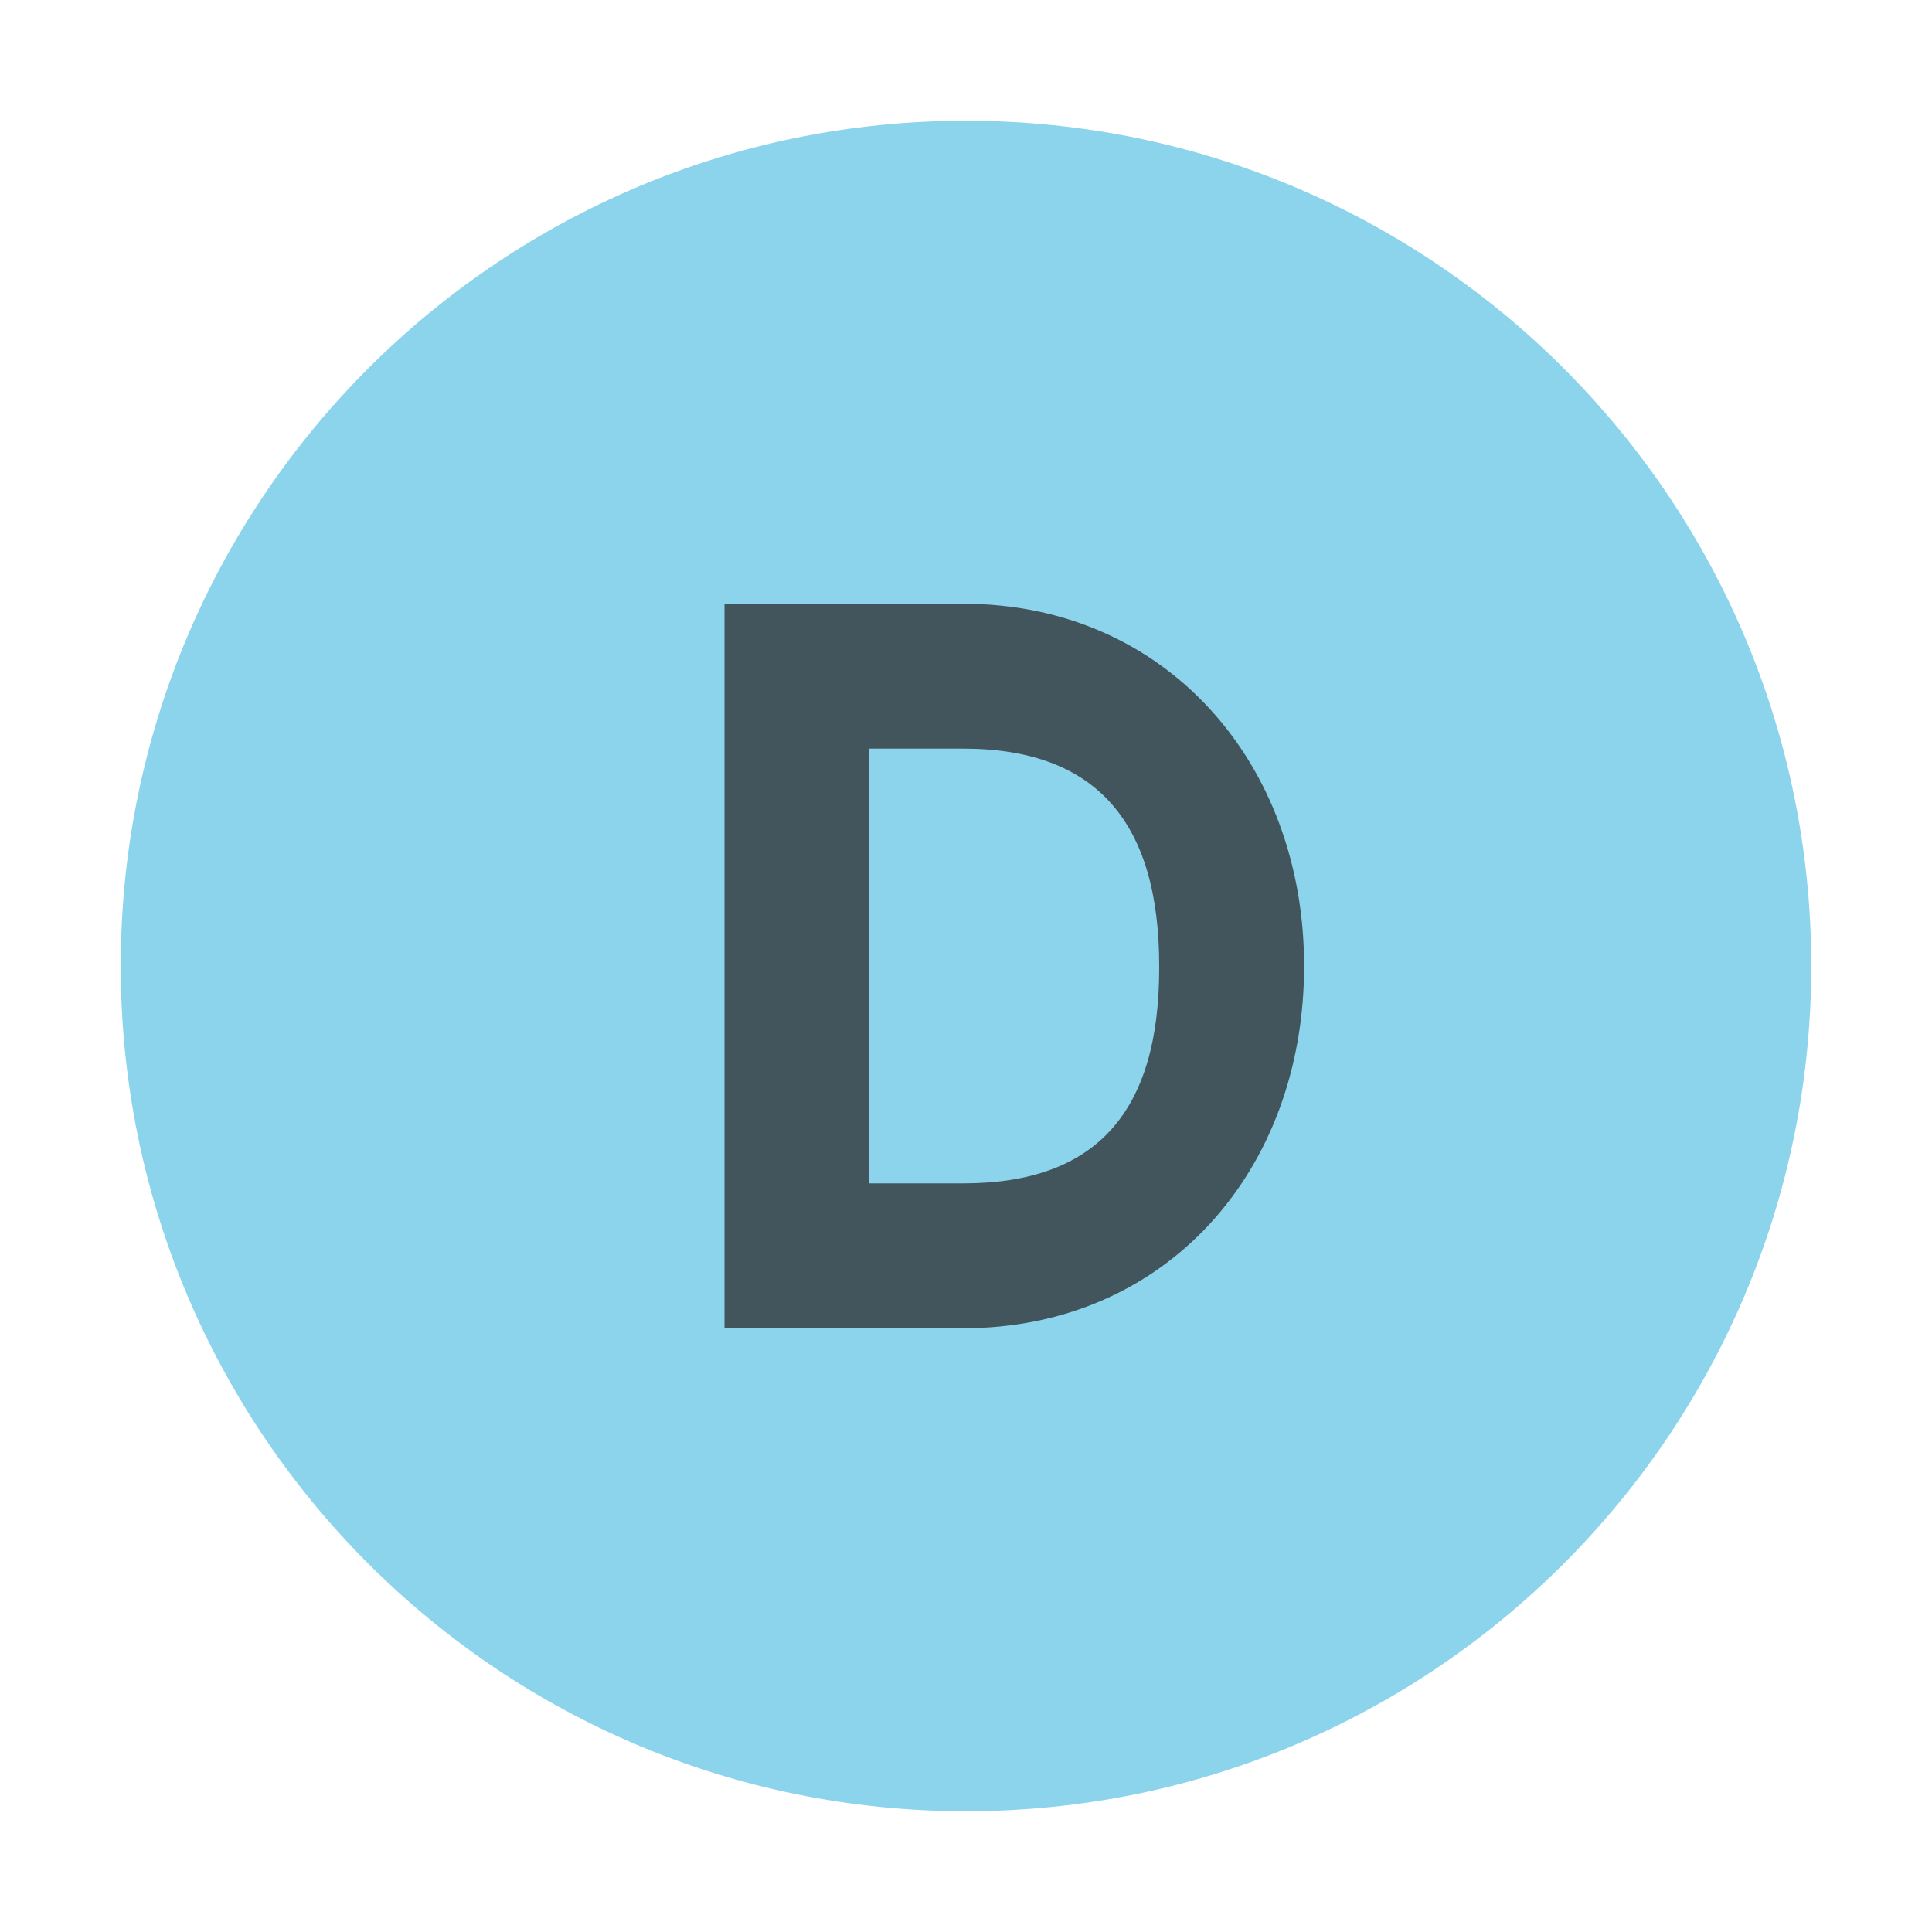
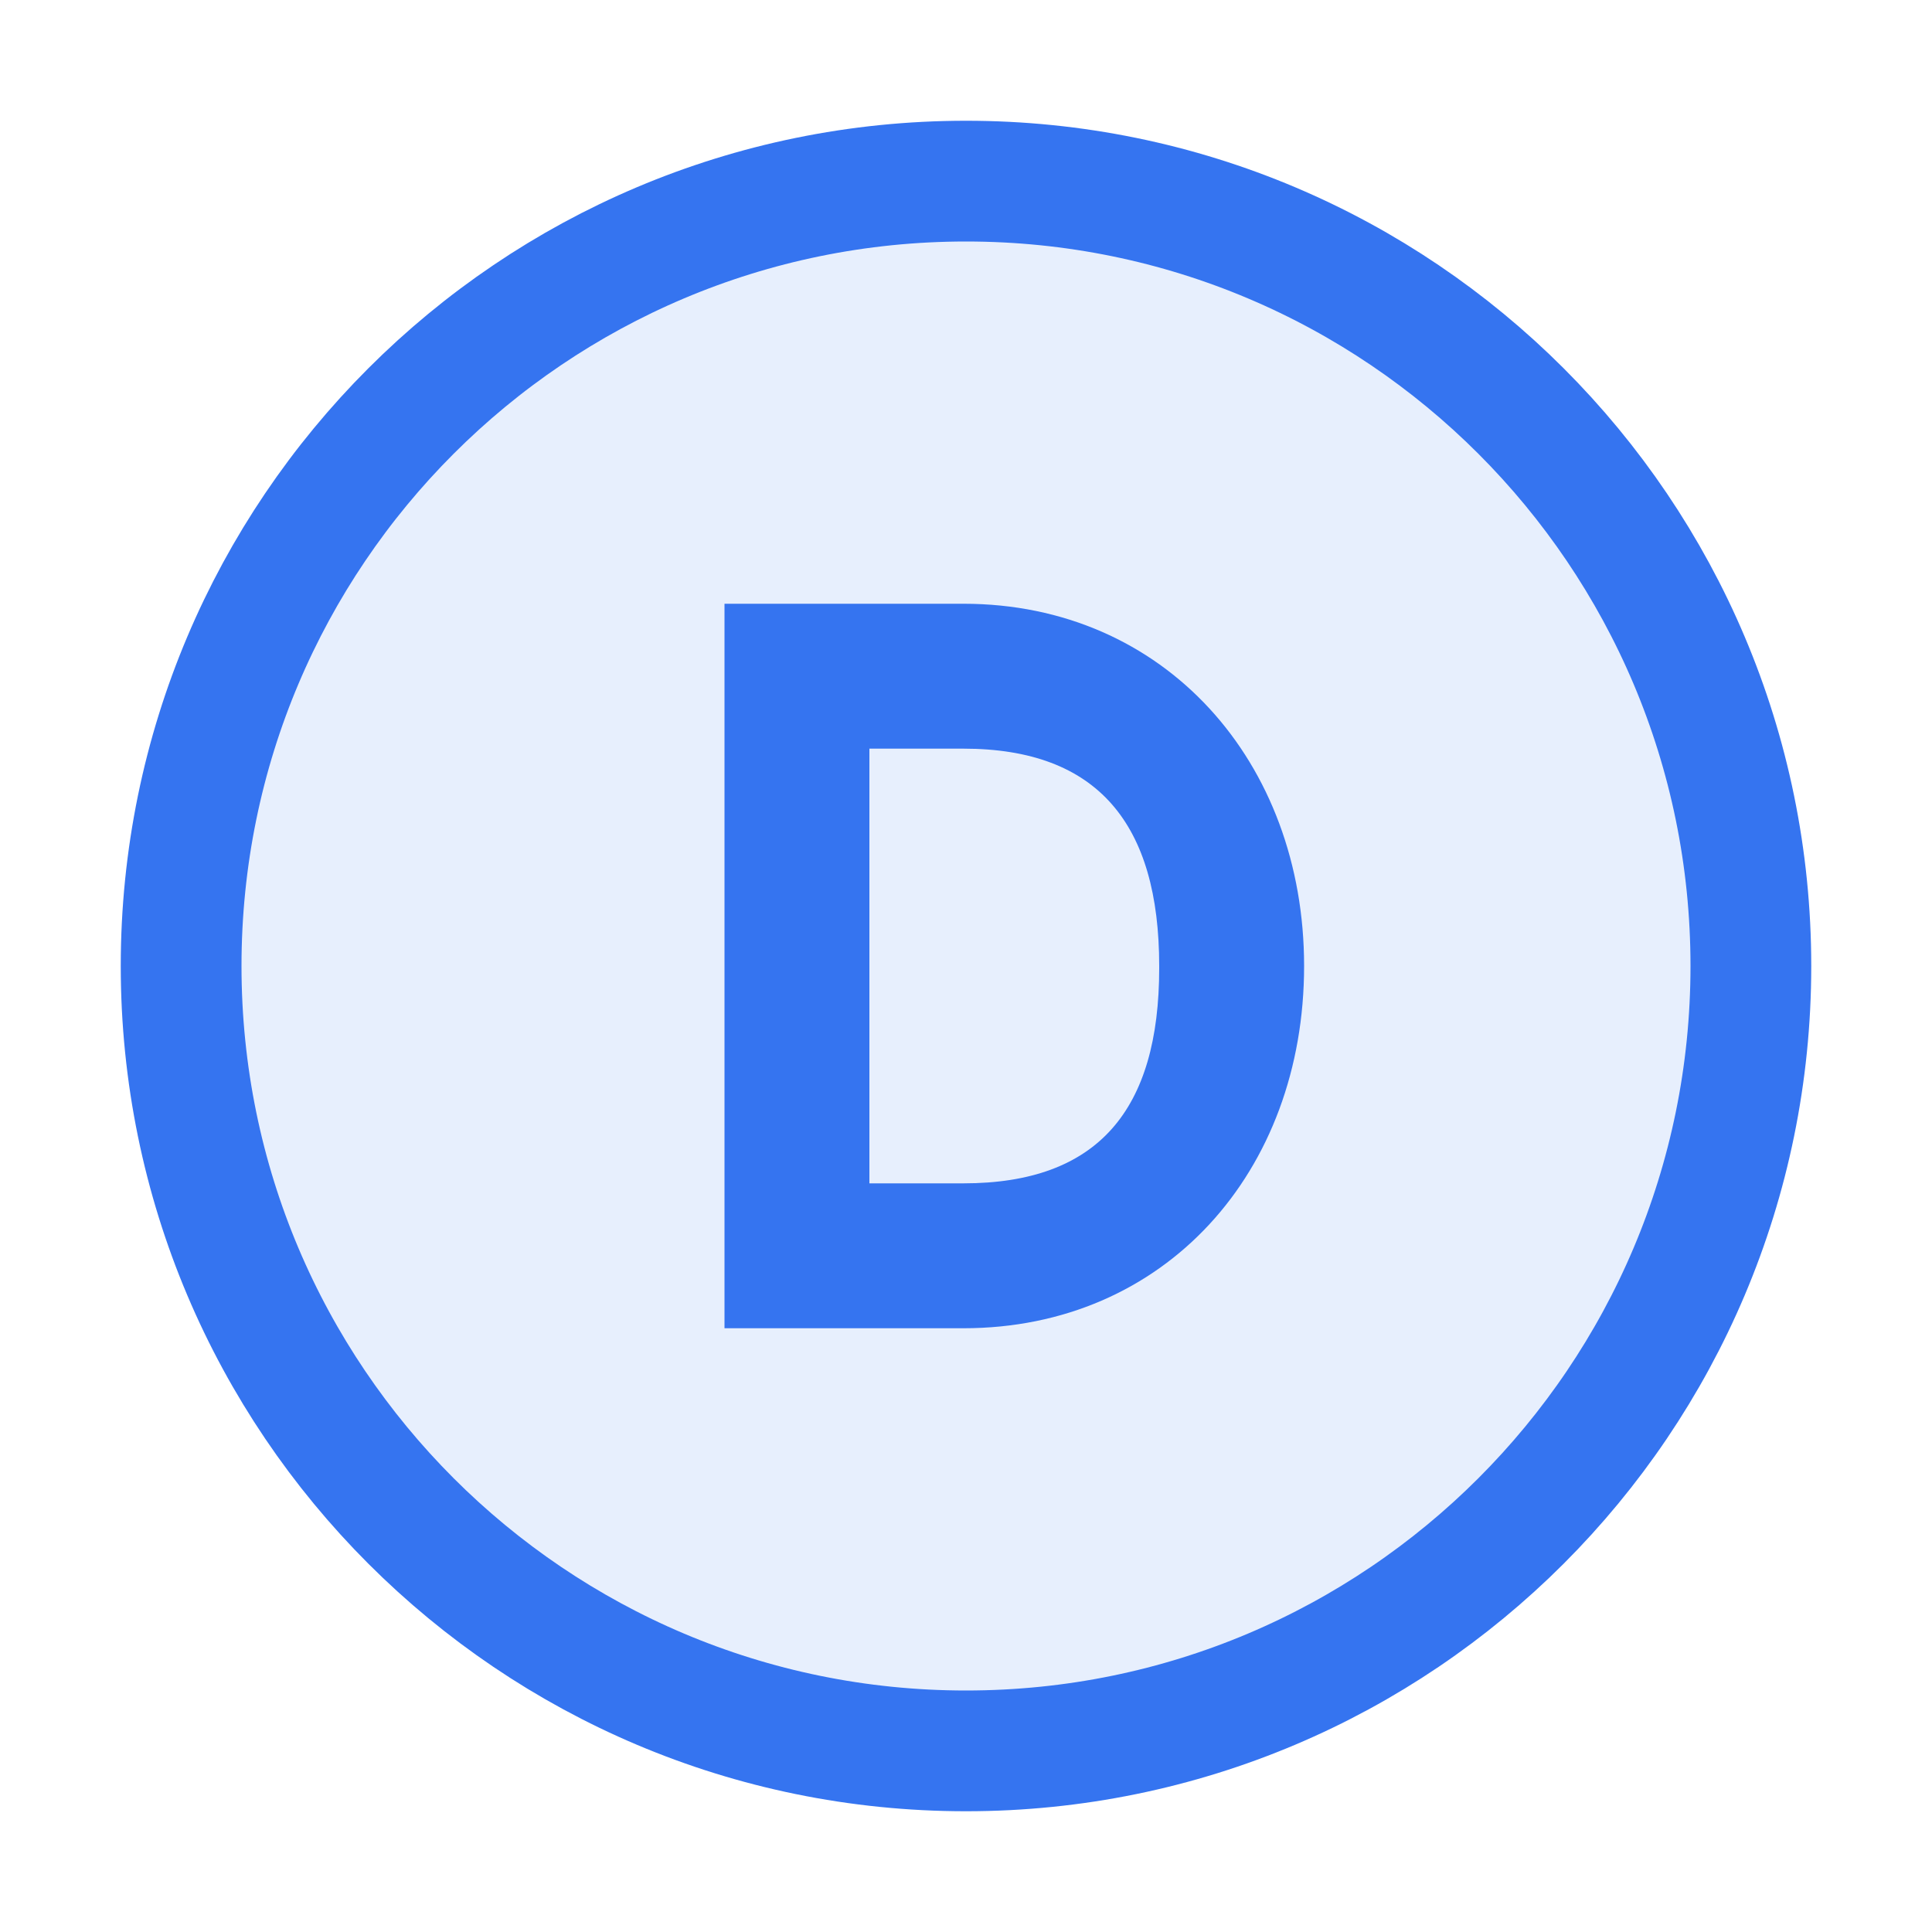
- <svg xmlns="http://www.w3.org/2000/svg" width="16" height="16" viewBox="0 0 16 16">
-   <g fill="none" fill-rule="evenodd">
-     <path fill="#40B6E0" fill-opacity=".6" d="M15,8 C15,11.866 11.866,15 8,15 C4.134,15 1,11.866 1,8 C1,4.134 4.134,1 8,1 C11.866,1 15,4.134 15,8" />
-     <path fill="#231F20" fill-opacity=".7" d="M1,1 L1,4 L1.649,4 C2.578,4 3,3.493 3,2.515 L3,2.5 C3,1.522 2.578,1 1.649,1 L1,1 Z M0,0 L1.649,0 C3.04,0 4,1.093 4,2.5 C4,3.921 3.04,5 1.649,5 L0,5 L0,0 Z" transform="translate(6 5) scale(1.2)" />
-   </g>
+ <svg xmlns="http://www.w3.org/2000/svg" width="16" height="16" viewBox="0 0 16 16" fill="none">
+   <circle cx="8" cy="8" r="6.5" fill="#E7EFFD" stroke="#3574F0" />
+   <path d="M1,1 L1,4 L1.649,4 C2.578,4 3,3.493 3,2.515 L3,2.5 C3,1.522 2.578,1 1.649,1 L1,1 Z M0,0 L1.649,0 C3.04,0 4,1.093 4,2.5 C4,3.921 3.04,5 1.649,5 L0,5 L0,0 Z" transform="translate(6 5) scale(1.2)" fill="#3574F0" />
</svg>
